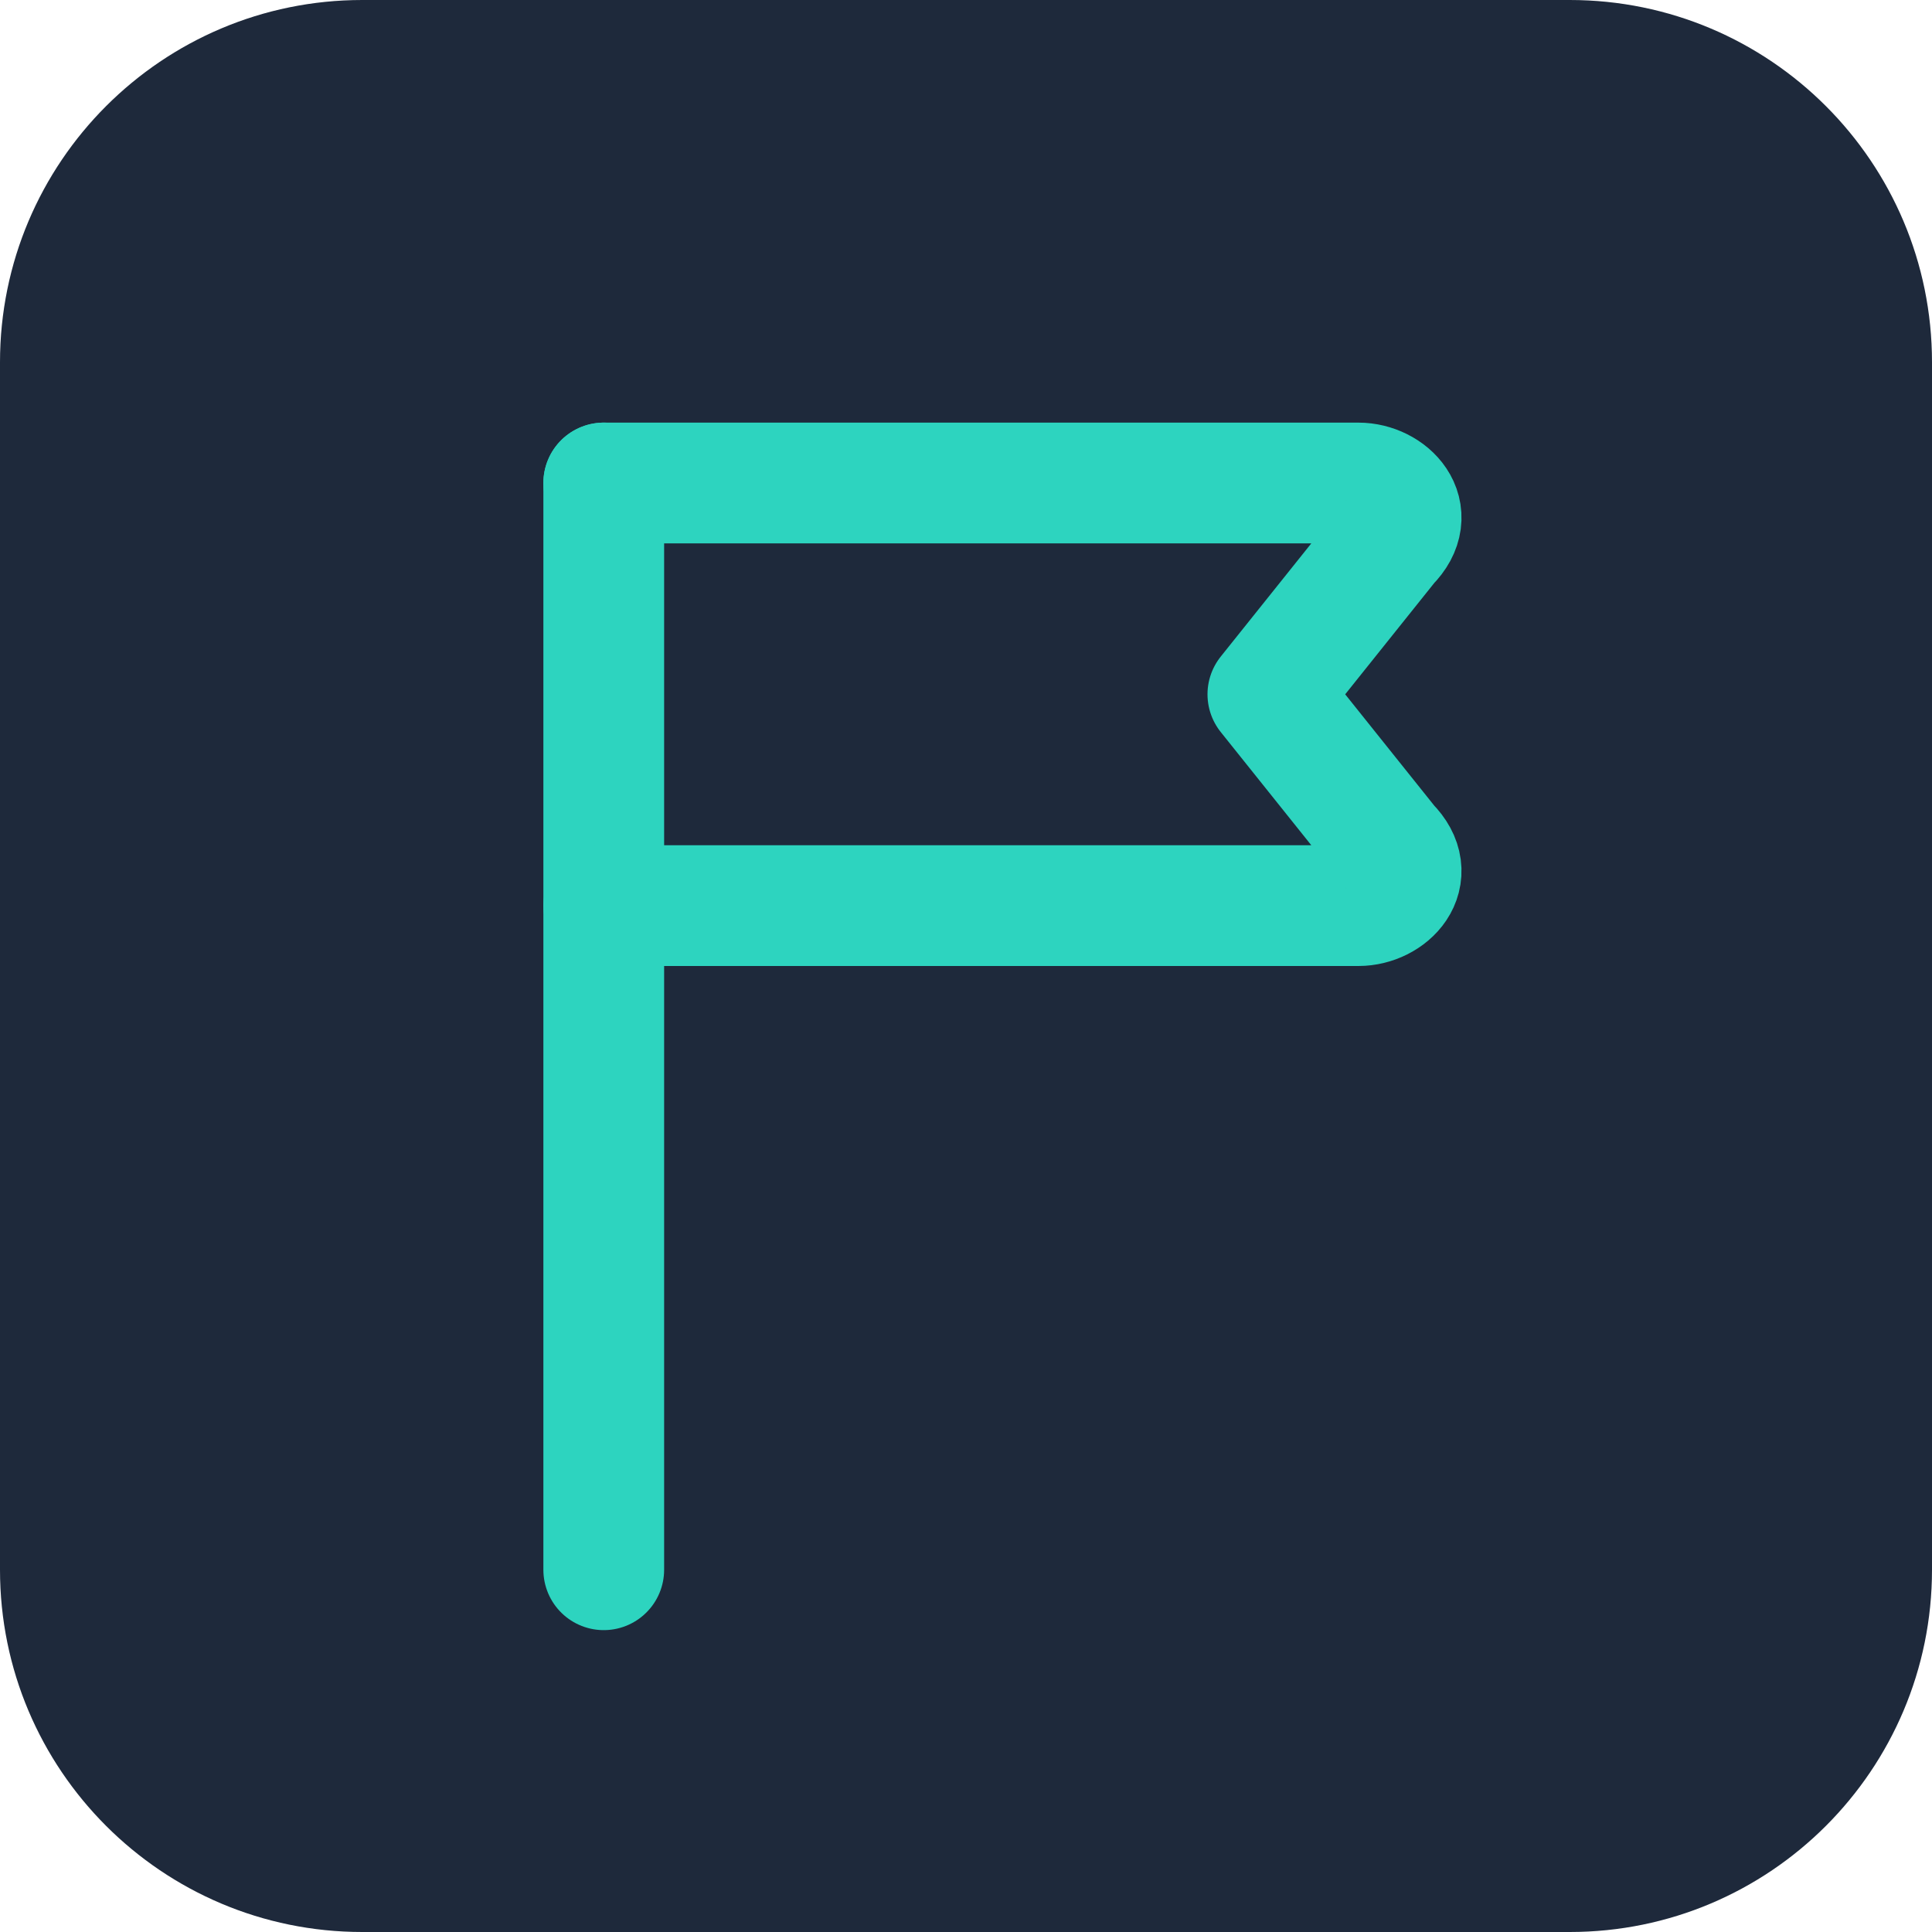
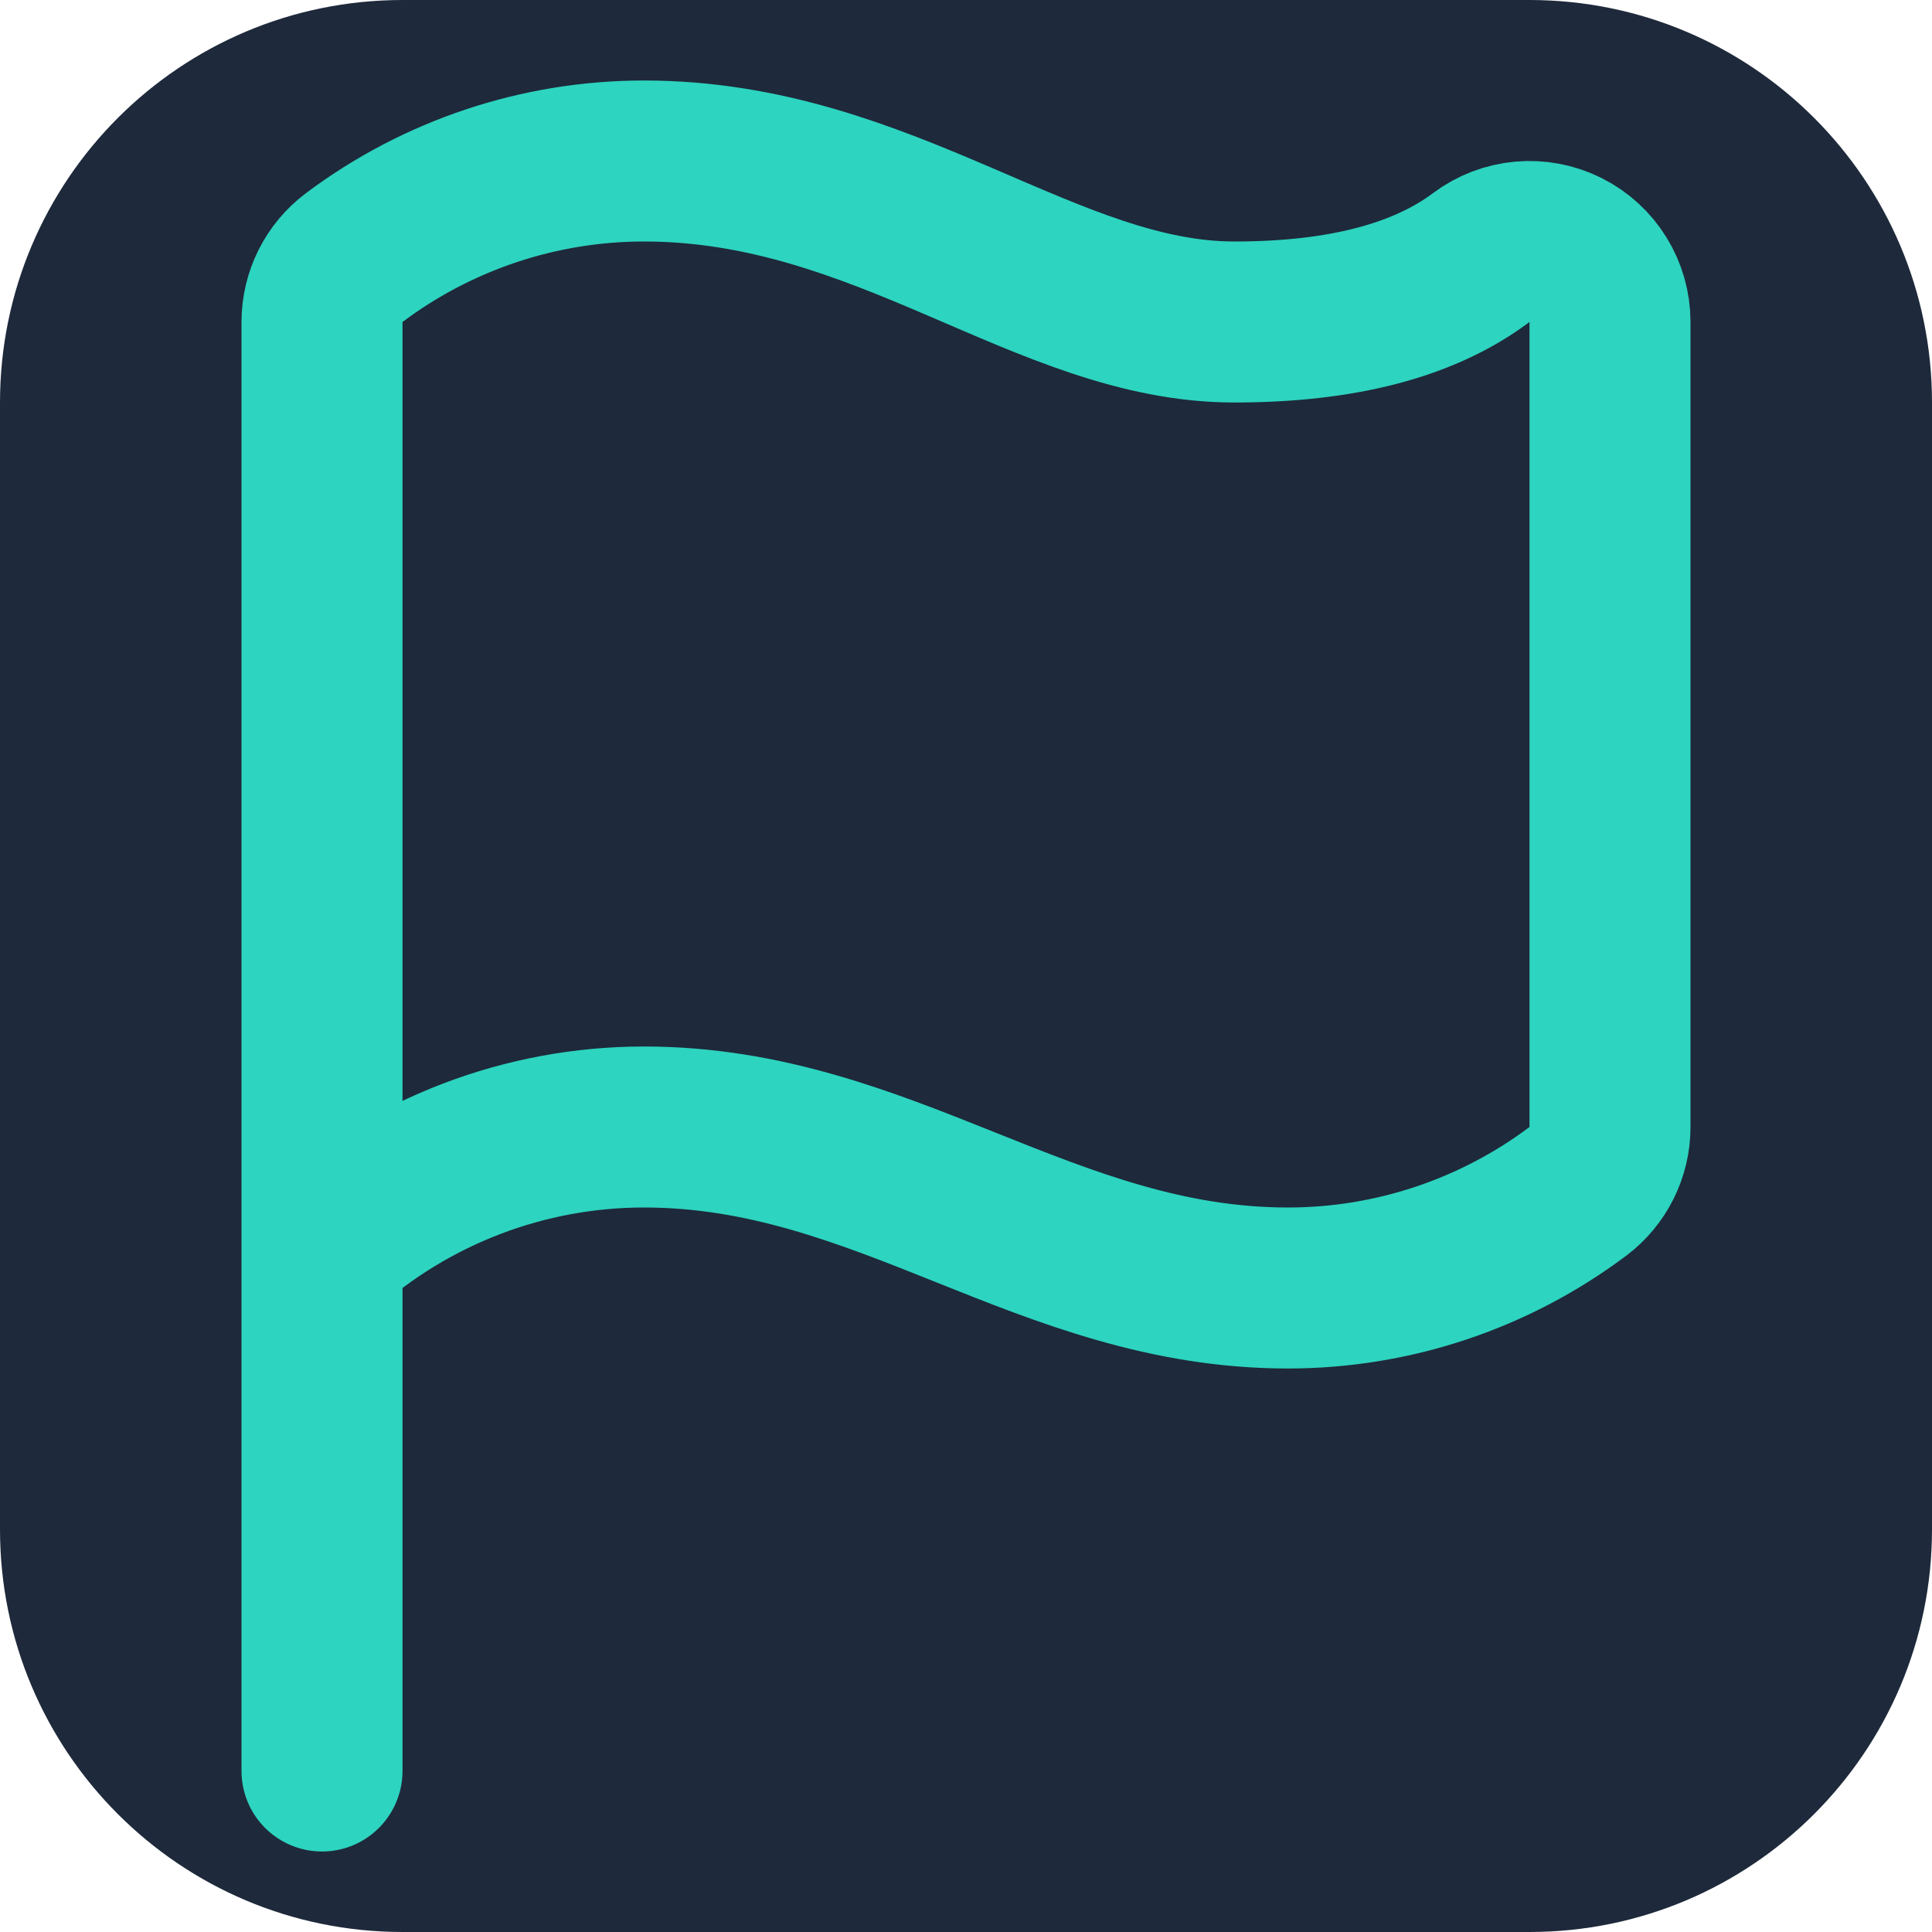
- <svg xmlns="http://www.w3.org/2000/svg" viewBox="0 0 32 32">
-   <rect width="32" height="32" rx="6" fill="#1e293b" />
-   <g transform="translate(6, 6)" fill="none" stroke="#2dd4bf" stroke-width="2" stroke-linecap="round" stroke-linejoin="round">
-     <path d="M4 2v18" />
-     <path d="M4 2h12.5c.5 0 1 .5.5 1l-2 2.5 2 2.5c.5.5 0 1-.5 1H4" />
-   </g>
+ <svg xmlns="http://www.w3.org/2000/svg" viewBox="0 0 24 24">
+   <rect width="24" height="24" rx="5" fill="#1e293b" />
+   <path d="M4 22V4a1 1 0 0 1 .4-.8A6 6 0 0 1 8 2c3 0 5 2 7.333 2q2 0 3.067-.8A1 1 0 0 1 20 4v10a1 1 0 0 1-.4.8A6 6 0 0 1 16 16c-3 0-5-2-8-2a6 6 0 0 0-4 1.528" fill="none" stroke="#2dd4bf" stroke-width="2" stroke-linecap="round" stroke-linejoin="round" />
</svg>
